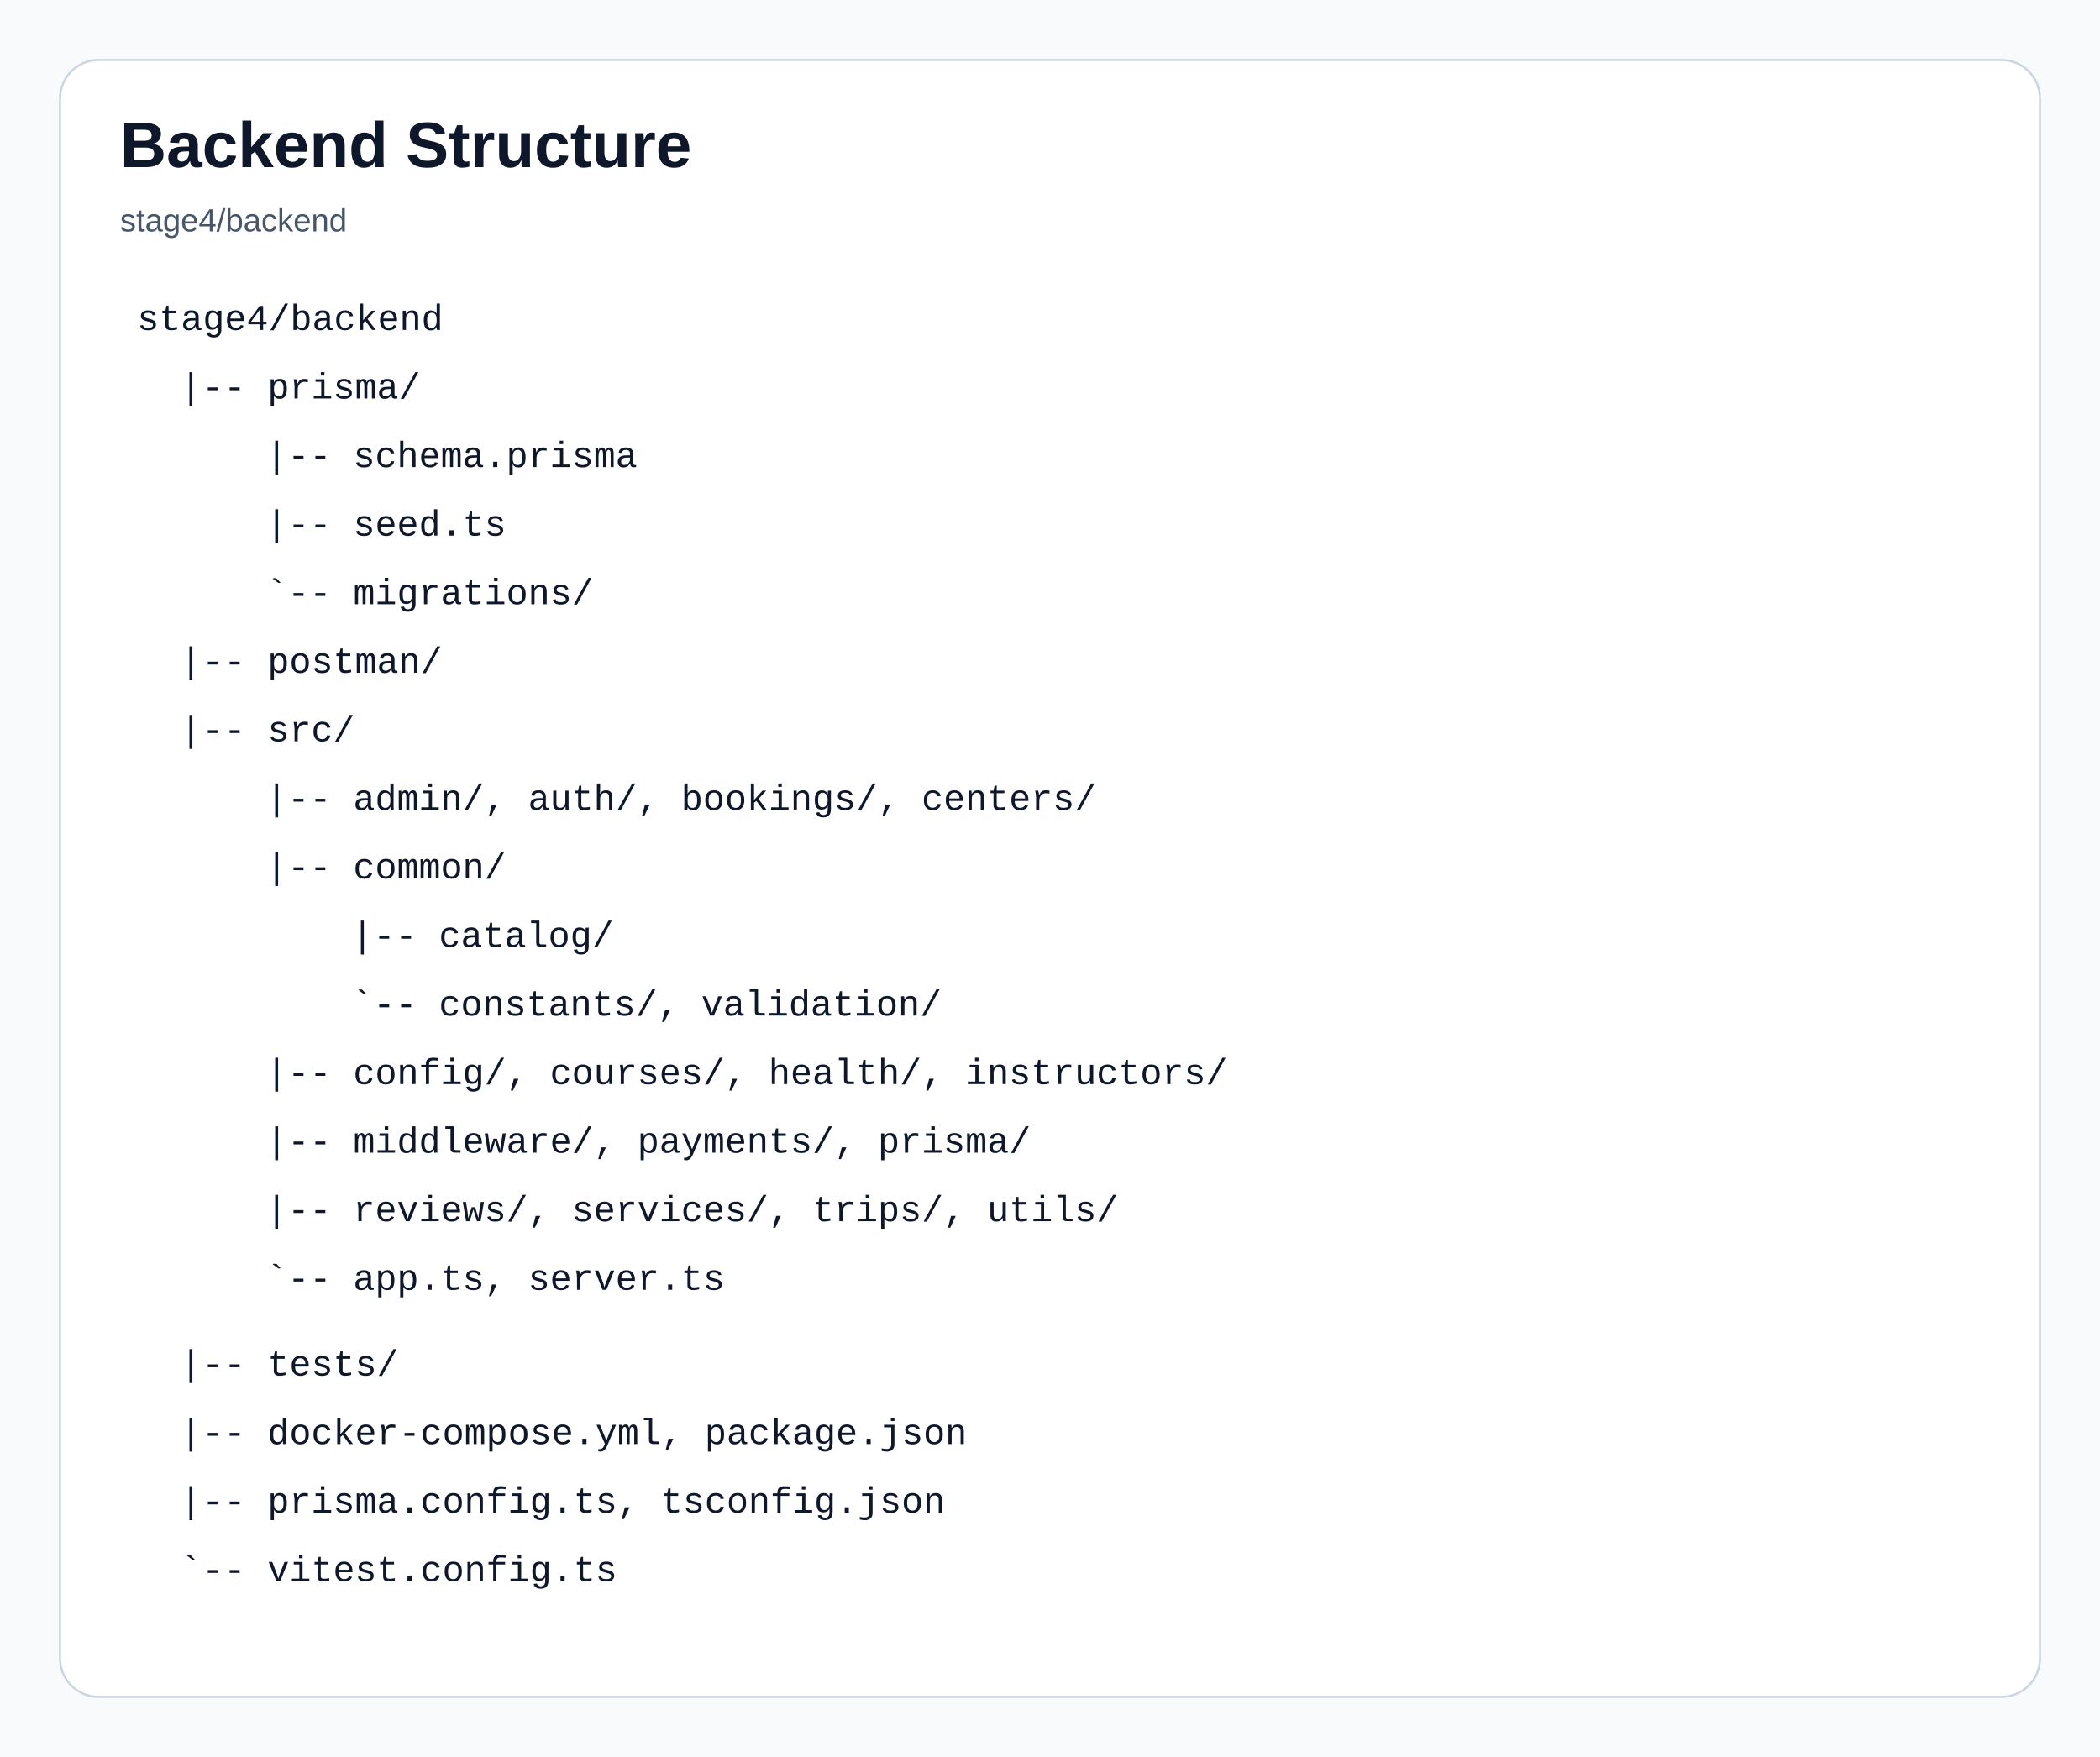
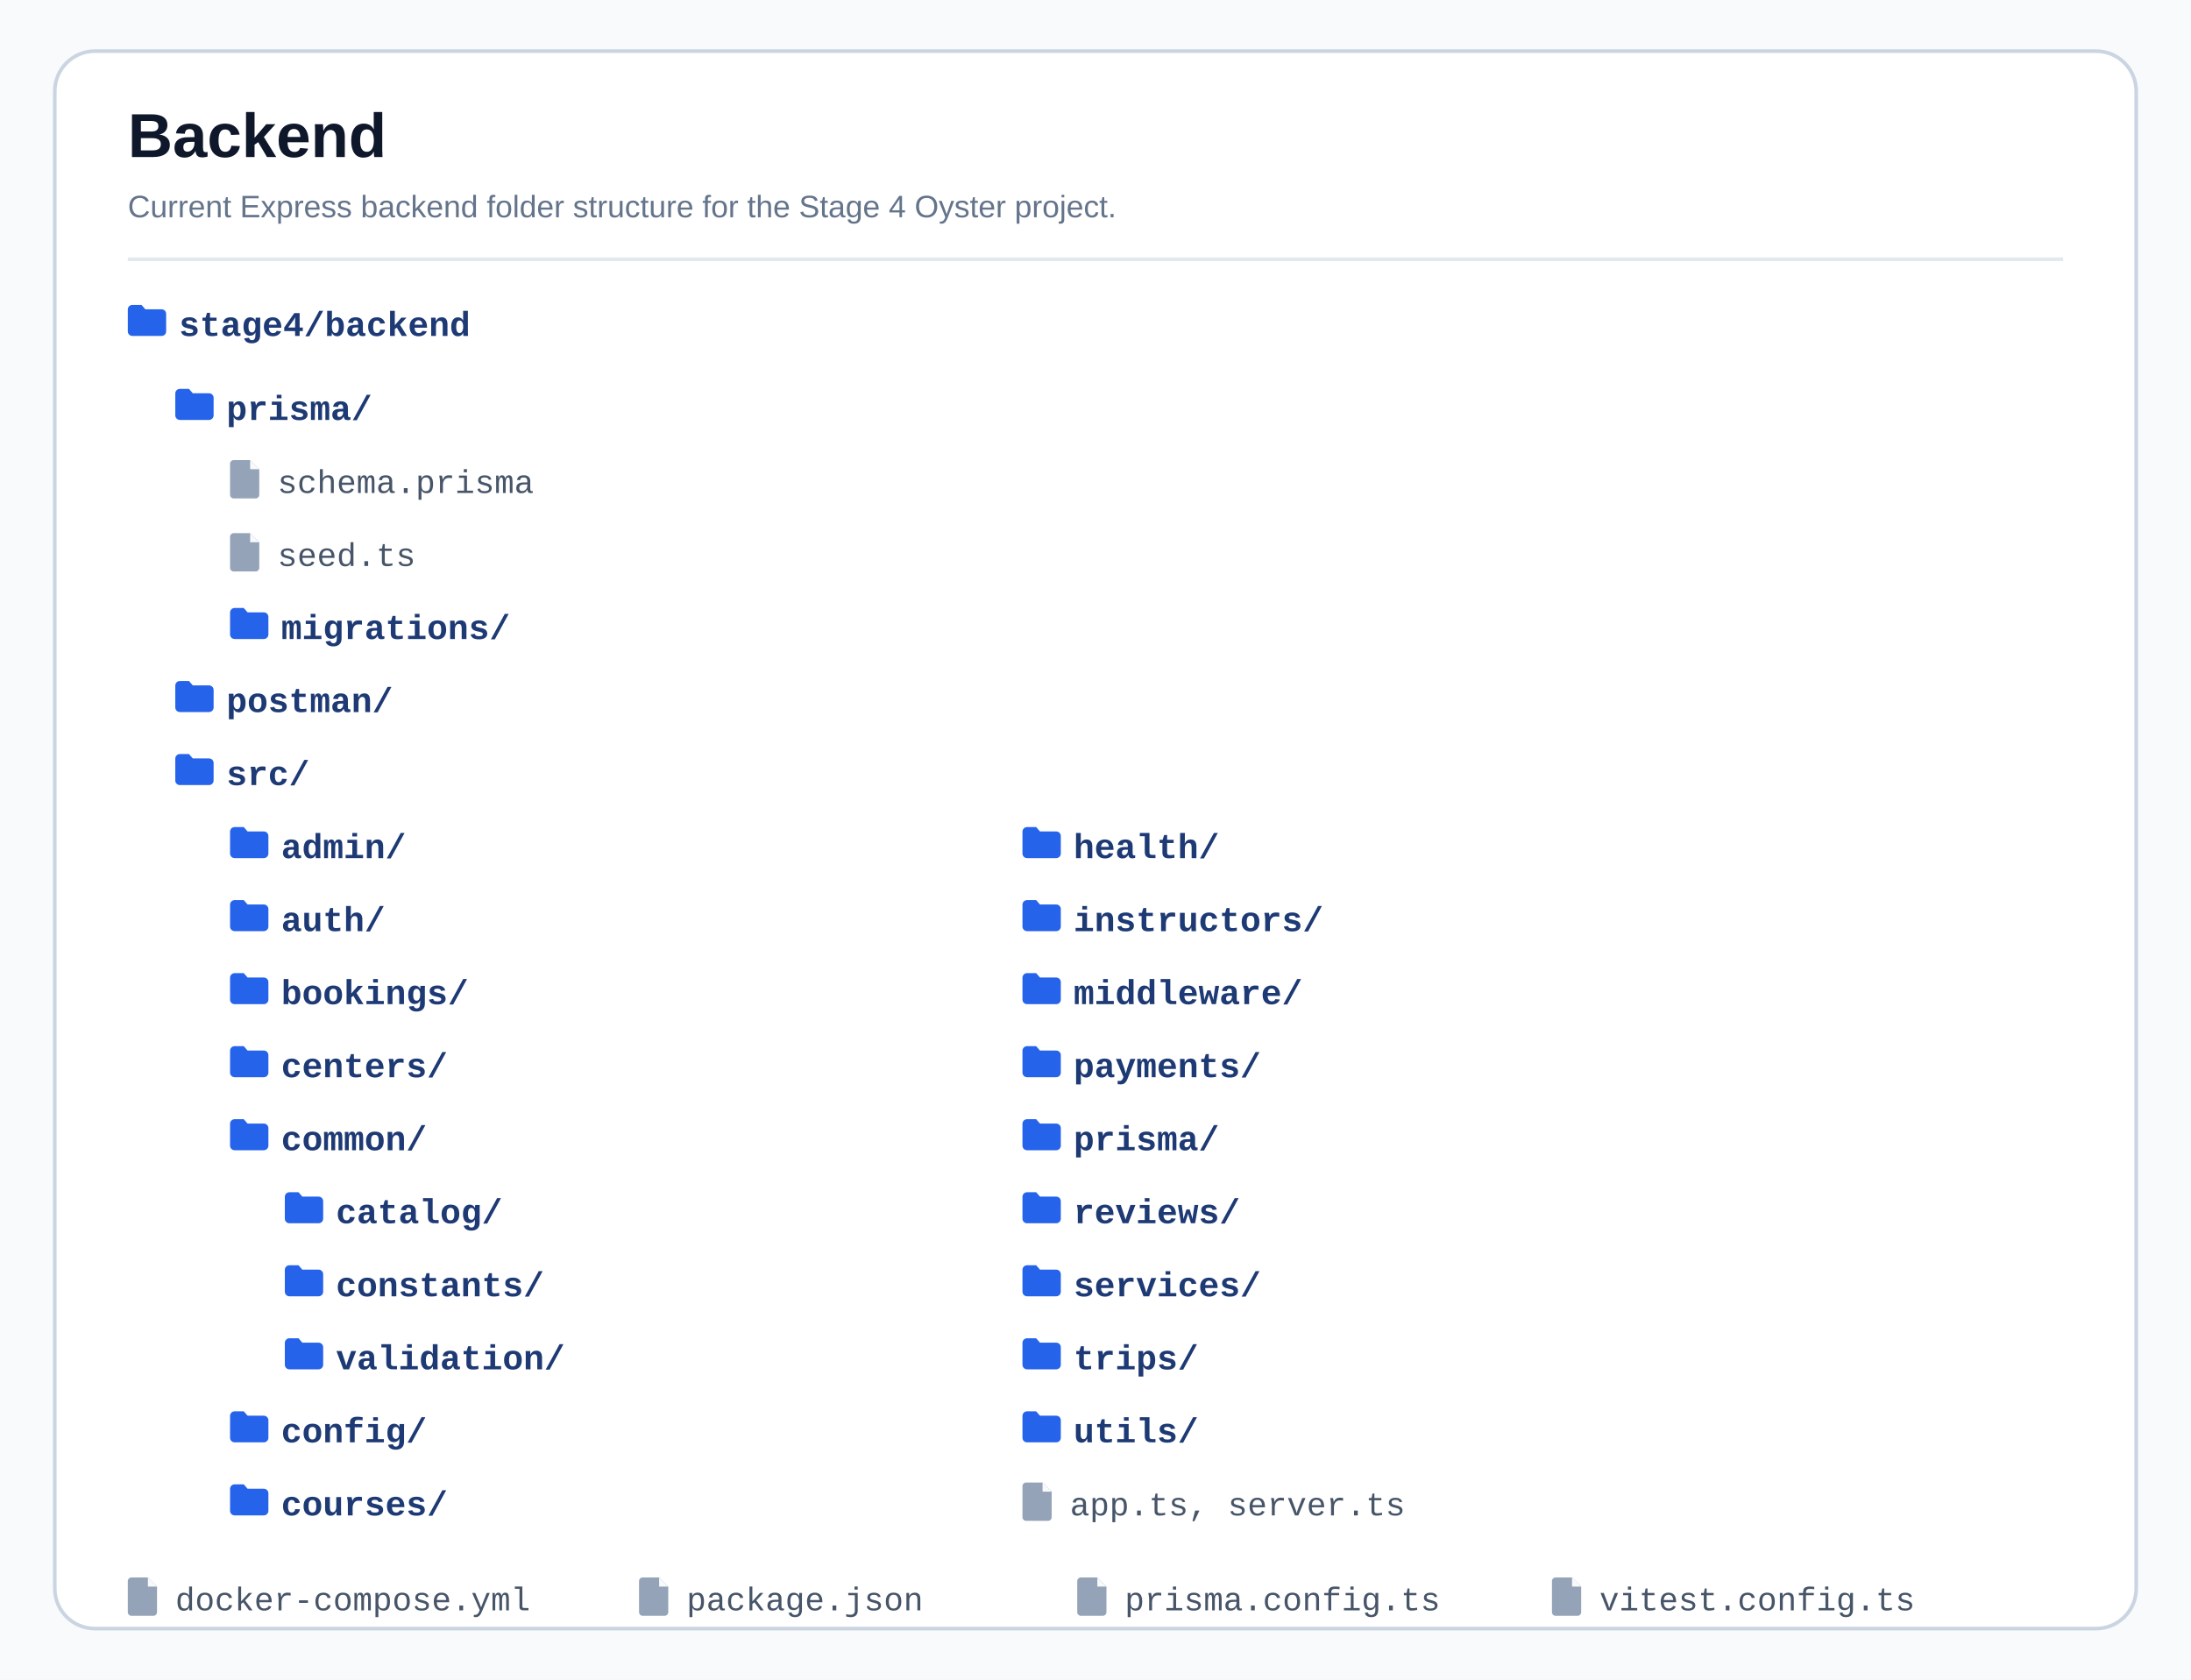
- <svg xmlns="http://www.w3.org/2000/svg" width="980" height="820" viewBox="0 0 980 820" role="img" aria-labelledby="title desc">
-   <rect width="980" height="820" fill="#f8fafc" />
-   <rect x="28" y="28" width="924" height="764" rx="18" fill="#ffffff" stroke="#cbd5e1" />
-   <text x="56" y="78" font-family="Segoe UI, Arial, sans-serif" font-size="30" font-weight="700" fill="#0f172a">Backend Structure</text>
-   <text x="56" y="108" font-family="Segoe UI, Arial, sans-serif" font-size="15" fill="#475569">stage4/backend</text>
-   <g font-family="Consolas, 'Courier New', monospace" font-size="17" fill="#0f172a">
-     <text x="64" y="154">stage4/backend</text>
-     <text x="84" y="186">|-- prisma/</text>
-     <text x="124" y="218">|-- schema.prisma</text>
-     <text x="124" y="250">|-- seed.ts</text>
-     <text x="124" y="282">`-- migrations/</text>
-     <text x="84" y="314">|-- postman/</text>
-     <text x="84" y="346">|-- src/</text>
-     <text x="124" y="378">|-- admin/, auth/, bookings/, centers/</text>
-     <text x="124" y="410">|-- common/</text>
-     <text x="164" y="442">|-- catalog/</text>
-     <text x="164" y="474">`-- constants/, validation/</text>
-     <text x="124" y="506">|-- config/, courses/, health/, instructors/</text>
-     <text x="124" y="538">|-- middleware/, payments/, prisma/</text>
-     <text x="124" y="570">|-- reviews/, services/, trips/, utils/</text>
-     <text x="124" y="602">`-- app.ts, server.ts</text>
-     <text x="84" y="642">|-- tests/</text>
-     <text x="84" y="674">|-- docker-compose.yml, package.json</text>
-     <text x="84" y="706">|-- prisma.config.ts, tsconfig.json</text>
-     <text x="84" y="738">`-- vitest.config.ts</text>
+ <svg xmlns="http://www.w3.org/2000/svg" width="1200" height="920" viewBox="0 0 1200 920" role="img" aria-labelledby="title desc">
+   <defs>
+     <g id="folder">
+       <path fill="#2563eb" d="M0 3.5A2.5 2.5 0 0 1 2.5 1h5l2.1 2.4h8.9A2.5 2.5 0 0 1 21 5.9v9.6A2.5 2.5 0 0 1 18.5 18h-16A2.5 2.5 0 0 1 0 15.5z" />
+     </g>
+     <g id="file">
+       <path fill="#94a3b8" d="M2 0h9l5 5v14a2 2 0 0 1-2 2H2a2 2 0 0 1-2-2V2a2 2 0 0 1 2-2z" />
+       <path fill="#f8fafc" d="M11 0v5h5z" />
+     </g>
+   </defs>
+   <rect width="1200" height="920" fill="#f8fafc" />
+   <rect x="30" y="28" width="1140" height="864" rx="22" fill="#fff" stroke="#cbd5e1" stroke-width="2" />
+   <text x="70" y="86" font-family="Segoe UI, Arial, sans-serif" font-size="34" font-weight="700" fill="#0f172a">Backend</text>
+   <text x="70" y="119" font-family="Segoe UI, Arial, sans-serif" font-size="17" fill="#64748b">Current Express backend folder structure for the Stage 4 Oyster project.</text>
+   <line x1="70" y1="142" x2="1130" y2="142" stroke="#e2e8f0" stroke-width="2" />
+   <g font-family="Consolas, 'Courier New', monospace" font-size="19" font-weight="600" fill="#1e3a75">
+     <use href="#folder" x="70" y="166" />
+     <text x="98" y="184">stage4/backend</text>
+     <use href="#folder" x="96" y="212" />
+     <text x="124" y="230">prisma/</text>
+     <use href="#folder" x="126" y="332" />
+     <text x="154" y="350">migrations/</text>
+     <use href="#folder" x="96" y="372" />
+     <text x="124" y="390">postman/</text>
+     <use href="#folder" x="96" y="412" />
+     <text x="124" y="430">src/</text>
+     <use href="#folder" x="126" y="452" />
+     <text x="154" y="470">admin/</text>
+     <use href="#folder" x="126" y="492" />
+     <text x="154" y="510">auth/</text>
+     <use href="#folder" x="126" y="532" />
+     <text x="154" y="550">bookings/</text>
+     <use href="#folder" x="126" y="572" />
+     <text x="154" y="590">centers/</text>
+     <use href="#folder" x="126" y="612" />
+     <text x="154" y="630">common/</text>
+     <use href="#folder" x="156" y="652" />
+     <text x="184" y="670">catalog/</text>
+     <use href="#folder" x="156" y="692" />
+     <text x="184" y="710">constants/</text>
+     <use href="#folder" x="156" y="732" />
+     <text x="184" y="750">validation/</text>
+     <use href="#folder" x="126" y="772" />
+     <text x="154" y="790">config/</text>
+     <use href="#folder" x="126" y="812" />
+     <text x="154" y="830">courses/</text>
+     <use href="#folder" x="560" y="452" />
+     <text x="588" y="470">health/</text>
+     <use href="#folder" x="560" y="492" />
+     <text x="588" y="510">instructors/</text>
+     <use href="#folder" x="560" y="532" />
+     <text x="588" y="550">middleware/</text>
+     <use href="#folder" x="560" y="572" />
+     <text x="588" y="590">payments/</text>
+     <use href="#folder" x="560" y="612" />
+     <text x="588" y="630">prisma/</text>
+     <use href="#folder" x="560" y="652" />
+     <text x="588" y="670">reviews/</text>
+     <use href="#folder" x="560" y="692" />
+     <text x="588" y="710">services/</text>
+     <use href="#folder" x="560" y="732" />
+     <text x="588" y="750">trips/</text>
+     <use href="#folder" x="560" y="772" />
+     <text x="588" y="790">utils/</text>
+   </g>
+   <g font-family="Consolas, 'Courier New', monospace" font-size="18" fill="#475569">
+     <use href="#file" x="126" y="252" />
+     <text x="152" y="270">schema.prisma</text>
+     <use href="#file" x="126" y="292" />
+     <text x="152" y="310">seed.ts</text>
+     <use href="#file" x="560" y="812" />
+     <text x="586" y="830">app.ts, server.ts</text>
+     <use href="#file" x="70" y="864" />
+     <text x="96" y="882">docker-compose.yml</text>
+     <use href="#file" x="350" y="864" />
+     <text x="376" y="882">package.json</text>
+     <use href="#file" x="590" y="864" />
+     <text x="616" y="882">prisma.config.ts</text>
+     <use href="#file" x="850" y="864" />
+     <text x="876" y="882">vitest.config.ts</text>
  </g>
</svg>
